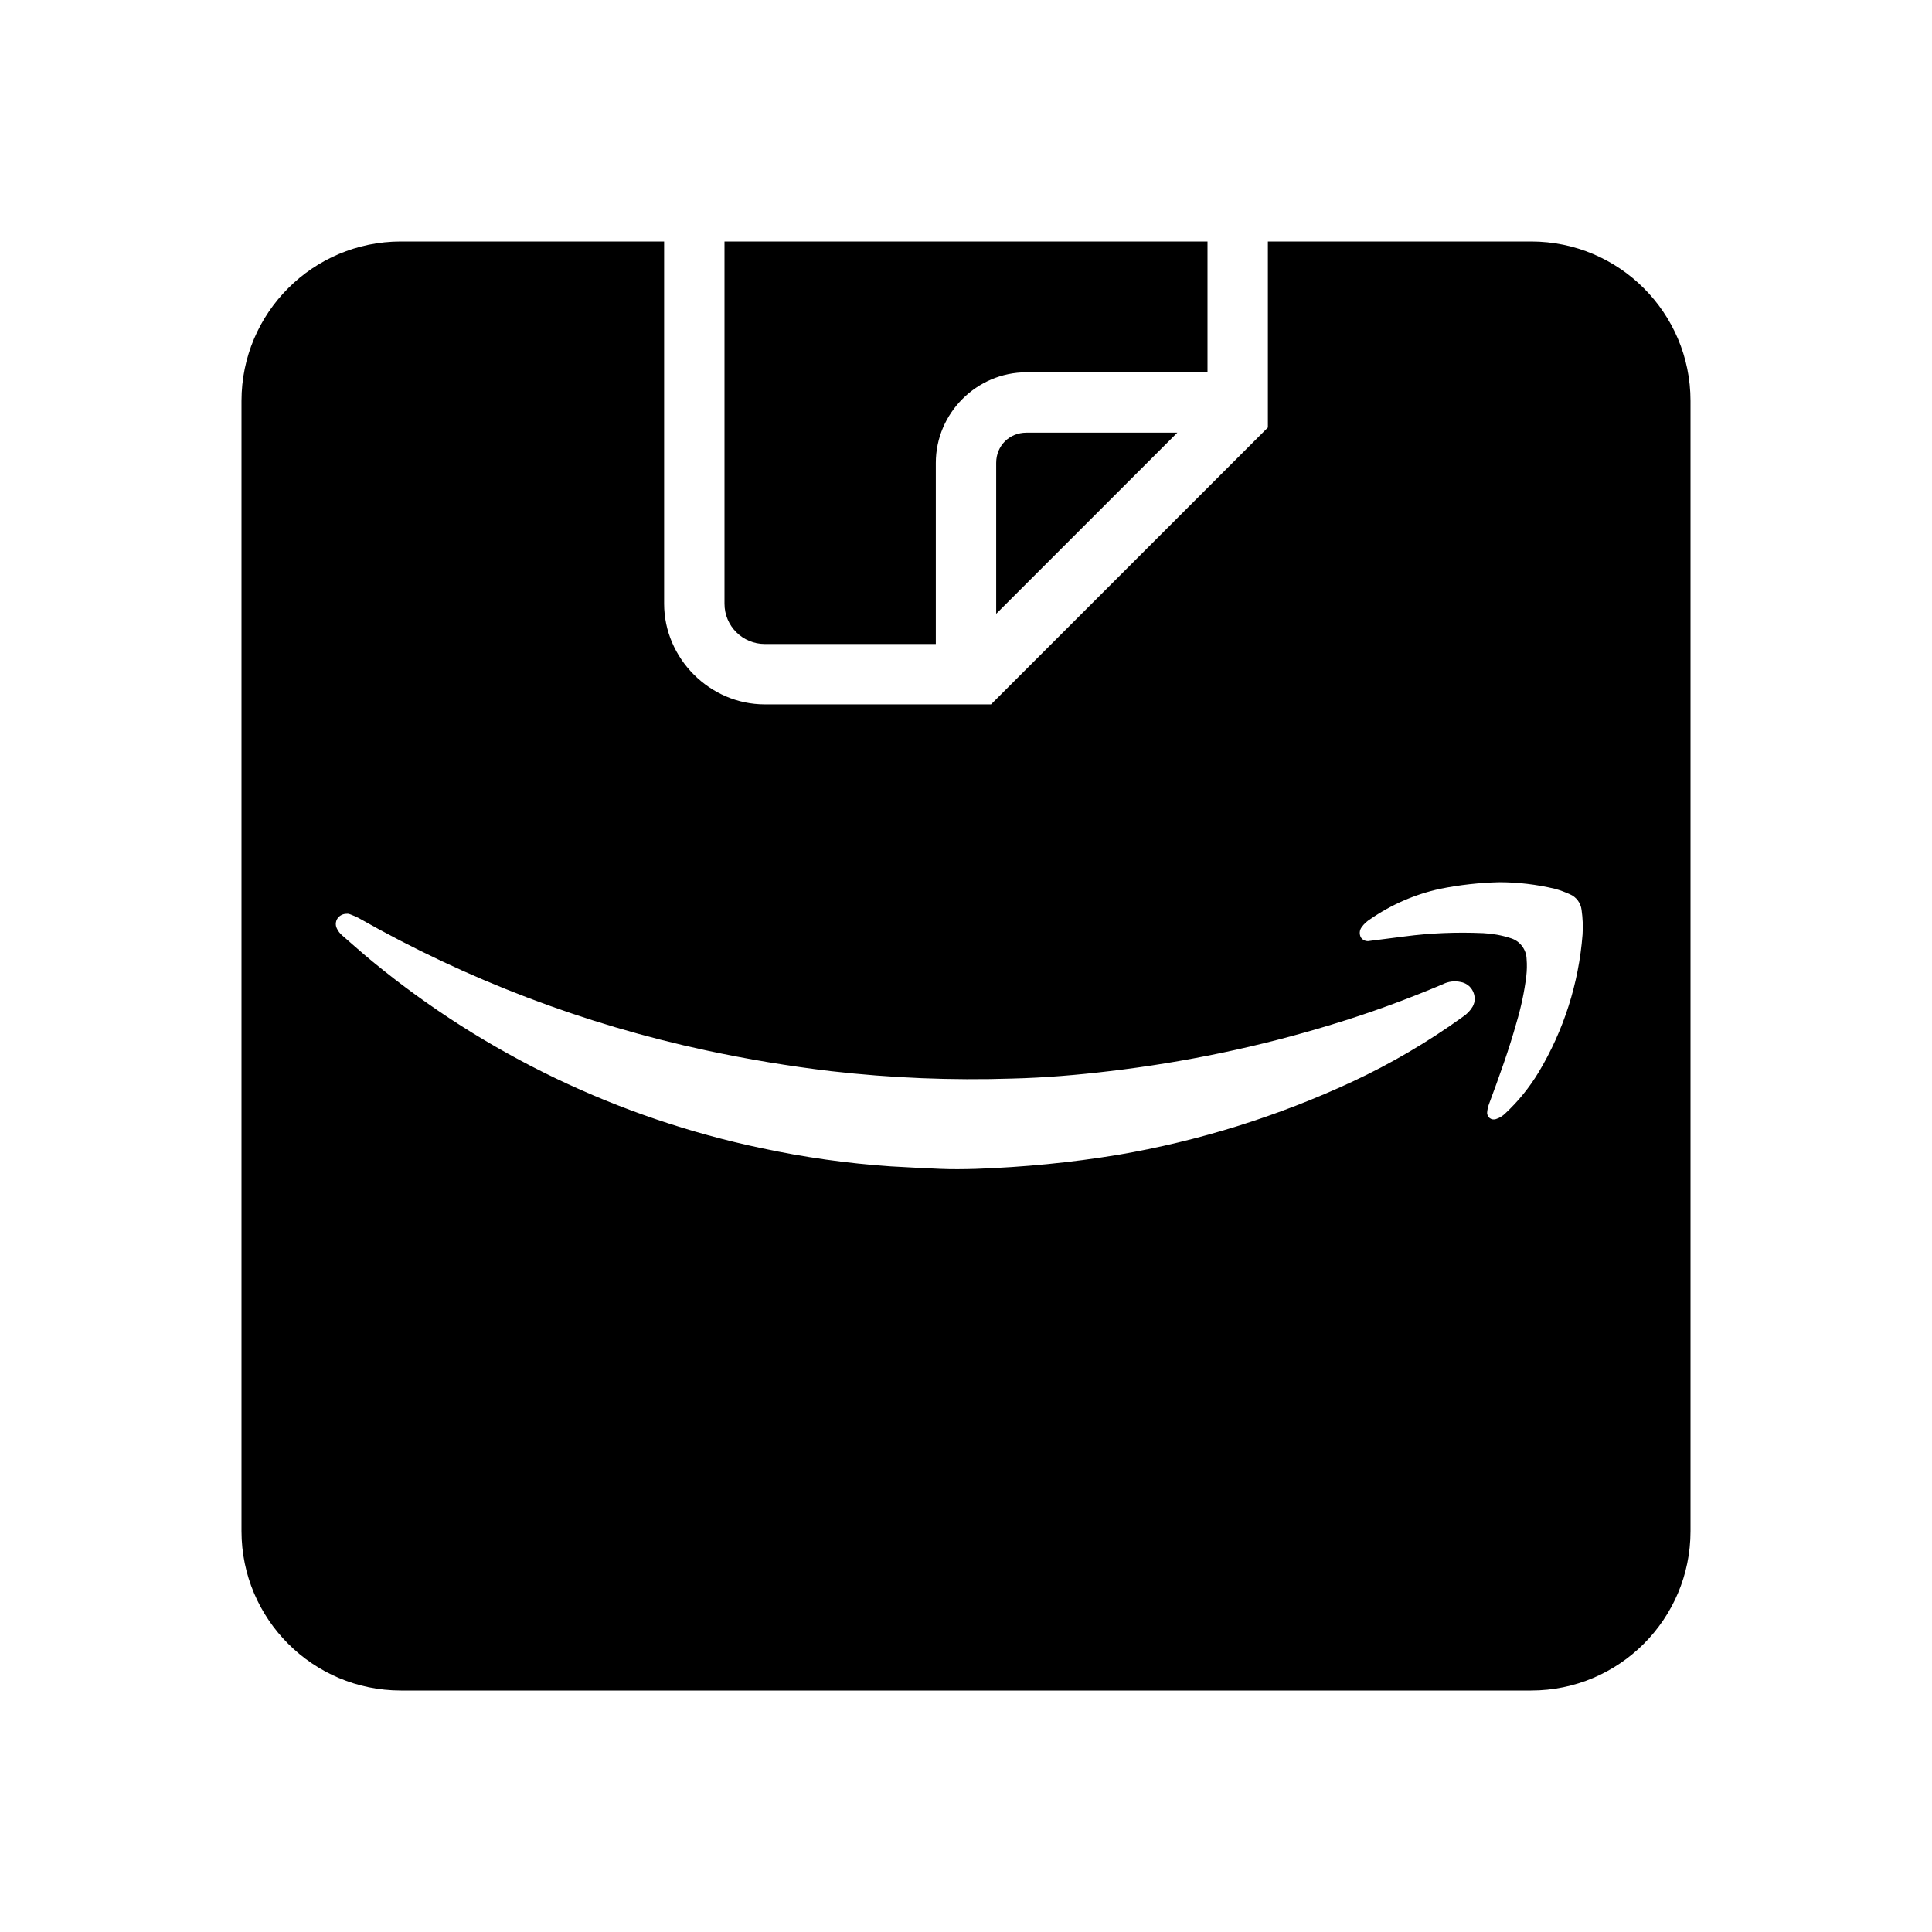
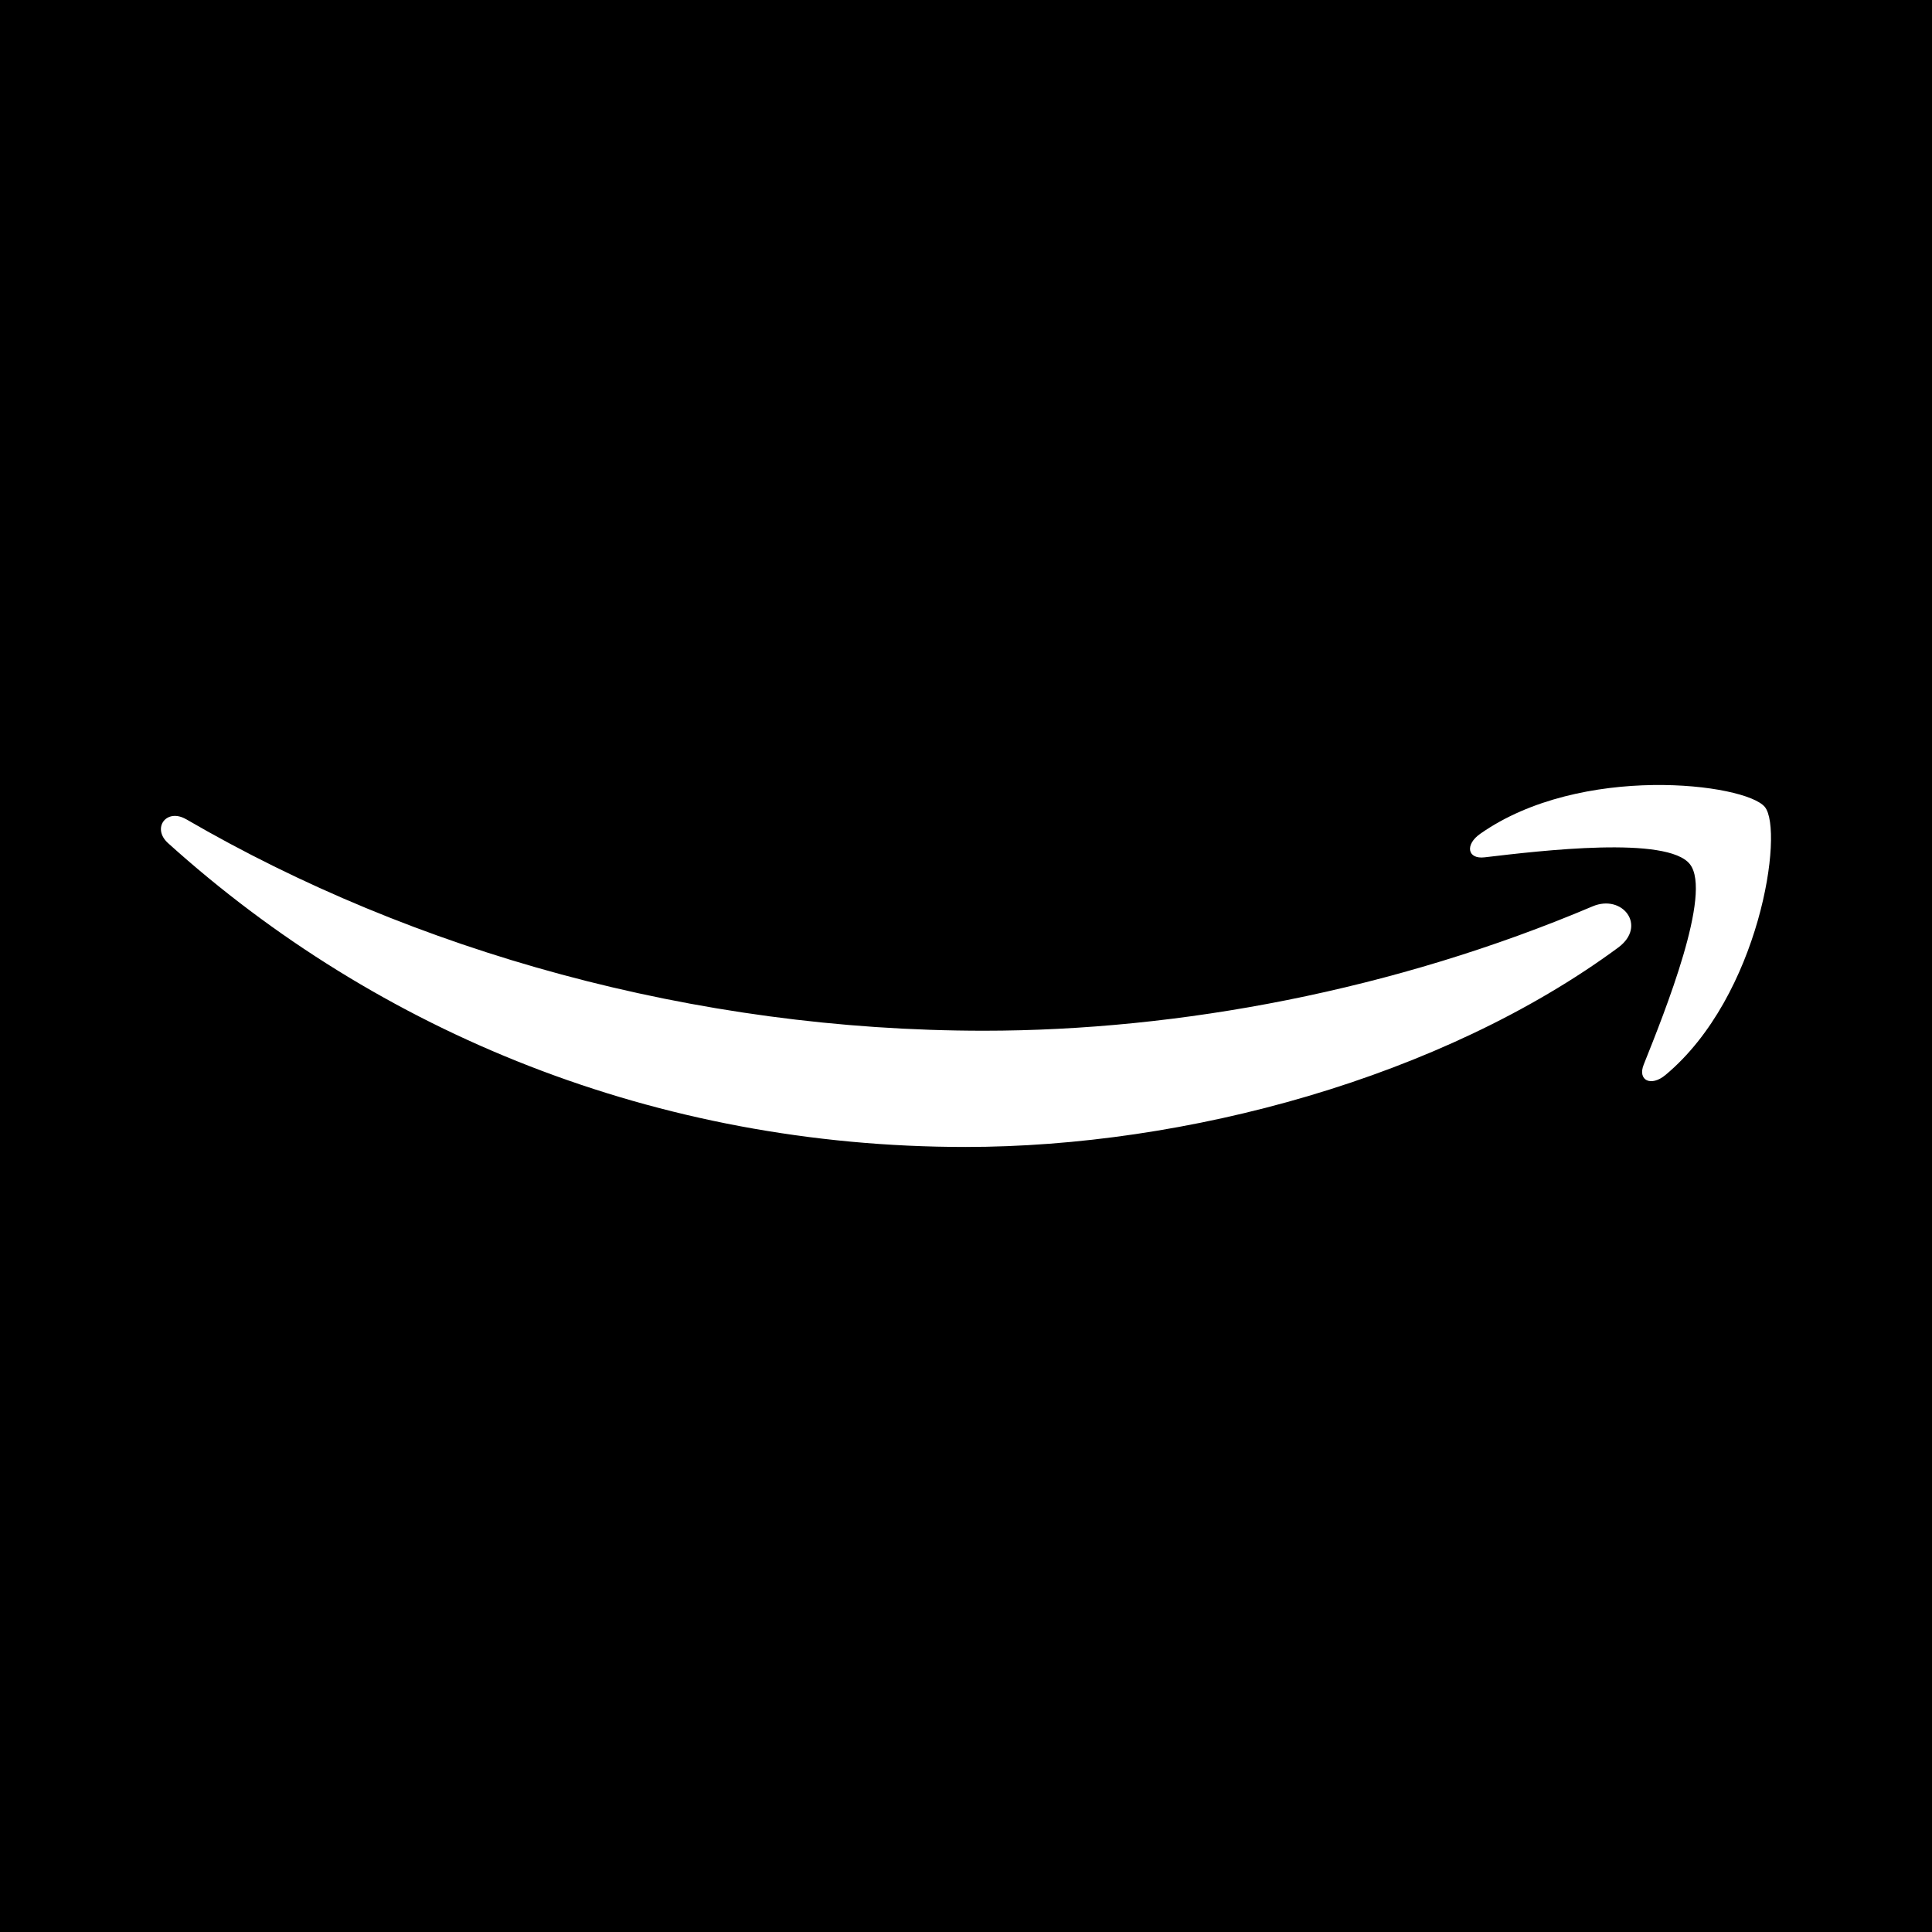
- <svg xmlns="http://www.w3.org/2000/svg" id="Layer_1" data-name="Layer 1" viewBox="0 0 24 24" version="1.1">
-   <defs id="defs13">
-     </defs>
-   <path id="path6" d="M 4.98,3 C 3.887,3 3,3.887 3,4.98 V 19.02 C 3,20.113 3.887,21 4.98,21 H 19.02 C 20.113,21 21,20.113 21,19.02 V 4.98 C 21,3.887 20.113,3 19.02,3 H 15.75 V 5.311 L 12.311,8.75 H 9.5 C 8.819,8.75 8.25,8.181 8.25,7.5 V 3 Z M 18.625,10.959 c 0.233,4.58e-4 0.465,0.028 0.691,0.082 0.063,0.017 0.126,0.041 0.186,0.068 0.08,0.034 0.135,0.109 0.145,0.195 0.014,0.101 0.019,0.203 0.012,0.305 -0.047,0.606 -0.234,1.192 -0.547,1.713 -0.113,0.187 -0.252,0.359 -0.412,0.508 -0.032,0.032 -0.07,0.056 -0.113,0.07 -0.058,0.023 -0.119,-0.022 -0.113,-0.084 0.003,-0.036 0.012,-0.073 0.025,-0.107 0.124,-0.334 0.244,-0.664 0.34,-1.008 0.056,-0.188 0.097,-0.38 0.121,-0.574 0.008,-0.071 0.01,-0.142 0.004,-0.213 -0.003,-0.12 -0.084,-0.226 -0.199,-0.26 -0.11,-0.036 -0.224,-0.056 -0.34,-0.062 -0.326,-0.014 -0.653,-0.002 -0.977,0.041 l -0.43,0.055 c -0.043,0.011 -0.088,-0.006 -0.113,-0.043 -0.021,-0.041 -0.018,-0.09 0.01,-0.127 0.028,-0.04 0.065,-0.074 0.107,-0.1 0.262,-0.181 0.558,-0.31 0.869,-0.377 0.242,-0.049 0.488,-0.076 0.734,-0.082 z M 4.316,11.35 c 0.013,0.001 0.026,0.005 0.039,0.01 0.033,0.013 0.066,0.026 0.098,0.043 1.347,0.766 2.803,1.32 4.318,1.645 0.513,0.11 1.03,0.196 1.551,0.258 0.748,0.086 1.5,0.116 2.252,0.092 0.405,-0.01 0.808,-0.044 1.209,-0.092 0.935,-0.11 1.858,-0.303 2.758,-0.578 0.47,-0.142 0.931,-0.311 1.383,-0.502 0.069,-0.035 0.147,-0.044 0.223,-0.027 0.119,0.022 0.194,0.14 0.166,0.258 -0.005,0.015 -0.01,0.031 -0.018,0.045 -0.03,0.052 -0.073,0.096 -0.123,0.129 -0.432,0.311 -0.892,0.582 -1.375,0.807 -0.926,0.43 -1.904,0.736 -2.91,0.908 -0.583,0.096 -1.171,0.153 -1.762,0.174 -0.157,0.005 -0.308,0.006 -0.447,0 -0.204,-0.01 -0.409,-0.018 -0.613,-0.031 -0.541,-0.037 -1.079,-0.113 -1.609,-0.227 -1.771,-0.373 -3.426,-1.165 -4.824,-2.314 -0.13,-0.106 -0.253,-0.217 -0.379,-0.326 -0.03,-0.025 -0.054,-0.056 -0.07,-0.092 -0.022,-0.046 -0.012,-0.103 0.025,-0.139 0.029,-0.029 0.07,-0.042 0.109,-0.039 z" />
-   <path id="path3549" style="fill:#000000;fill-opacity:1;fill-rule:evenodd;stroke:none;stroke-width:1.5;stroke-miterlimit:4;stroke-dasharray:none;stroke-opacity:1" d="M 9 3 L 9 7.5 C 9 7.776 9.224 8 9.5 8 L 11.625 8 L 11.625 5.75 C 11.625 5.133 12.133 4.625 12.75 4.625 L 15 4.625 L 15 3 L 9 3 z M 12.75 5.375 C 12.538 5.375 12.375 5.538 12.375 5.75 L 12.375 7.625 L 14.625 5.375 L 12.75 5.375 z " />
+ <svg xmlns="http://www.w3.org/2000/svg" viewBox="0 0 24 24" version="1.1" id="svg5">
+   <defs id="defs2">
+     <clipPath clipPathUnits="userSpaceOnUse" id="clipPath1362">
+       <path id="path1364" style="display:none;fill:#000000;fill-opacity:1;fill-rule:evenodd;stroke:none;stroke-width:0.328;stroke-dasharray:none" d="m 20.535,9.752 c -0.698,0.01 -1.522,0.167 -2.146,0.605 -0.193,0.134 -0.162,0.319 0.053,0.293 0.704,-0.083 2.273,-0.27 2.551,0.086 0.28,0.358 -0.311,1.831 -0.574,2.488 -0.08,0.199 0.092,0.279 0.271,0.129 1.173,-0.979 1.473,-3.032 1.234,-3.328 C 21.804,9.878 21.233,9.742 20.535,9.752 Z M 2.314,10.178 c -0.246,-0.144 -0.432,0.109 -0.227,0.295 2.614,2.359 6.068,3.775 9.906,3.775 2.737,0 5.916,-0.861 8.109,-2.477 0.363,-0.269 0.053,-0.669 -0.318,-0.512 -2.458,1.042 -5.131,1.545 -7.561,1.545 -3.603,0 -7.089,-0.987 -9.91,-2.627 z" />
+       <path id="lpe_path-effect1366" style="fill:#000000;fill-opacity:1;fill-rule:evenodd;stroke:none;stroke-width:0.328;stroke-dasharray:none" class="powerclip" d="M -5,-5 H 29 V 29 H -5 Z M 20.535,9.752 c -0.698,0.01 -1.522,0.167 -2.146,0.605 -0.193,0.134 -0.162,0.319 0.053,0.293 0.704,-0.083 2.273,-0.27 2.551,0.086 0.28,0.358 -0.311,1.831 -0.574,2.488 -0.08,0.199 0.092,0.279 0.271,0.129 1.173,-0.979 1.473,-3.032 1.234,-3.328 C 21.804,9.878 21.233,9.742 20.535,9.752 Z M 2.314,10.178 c -0.246,-0.144 -0.432,0.109 -0.227,0.295 2.614,2.359 6.068,3.775 9.906,3.775 2.737,0 5.916,-0.861 8.109,-2.477 0.363,-0.269 0.053,-0.669 -0.318,-0.512 -2.458,1.042 -5.131,1.545 -7.561,1.545 -3.603,0 -7.089,-0.987 -9.91,-2.627 z" />
+     </clipPath>
+   </defs>
+   <rect style="fill:#000000;stroke:none;stroke-width:0.33;stroke-dasharray:none;stroke-opacity:0" id="rect291" width="24" height="24" x="0" y="0" clip-path="url(#clipPath1362)" d="M 0,0 H 24 V 24 H 0 Z" />
</svg>
